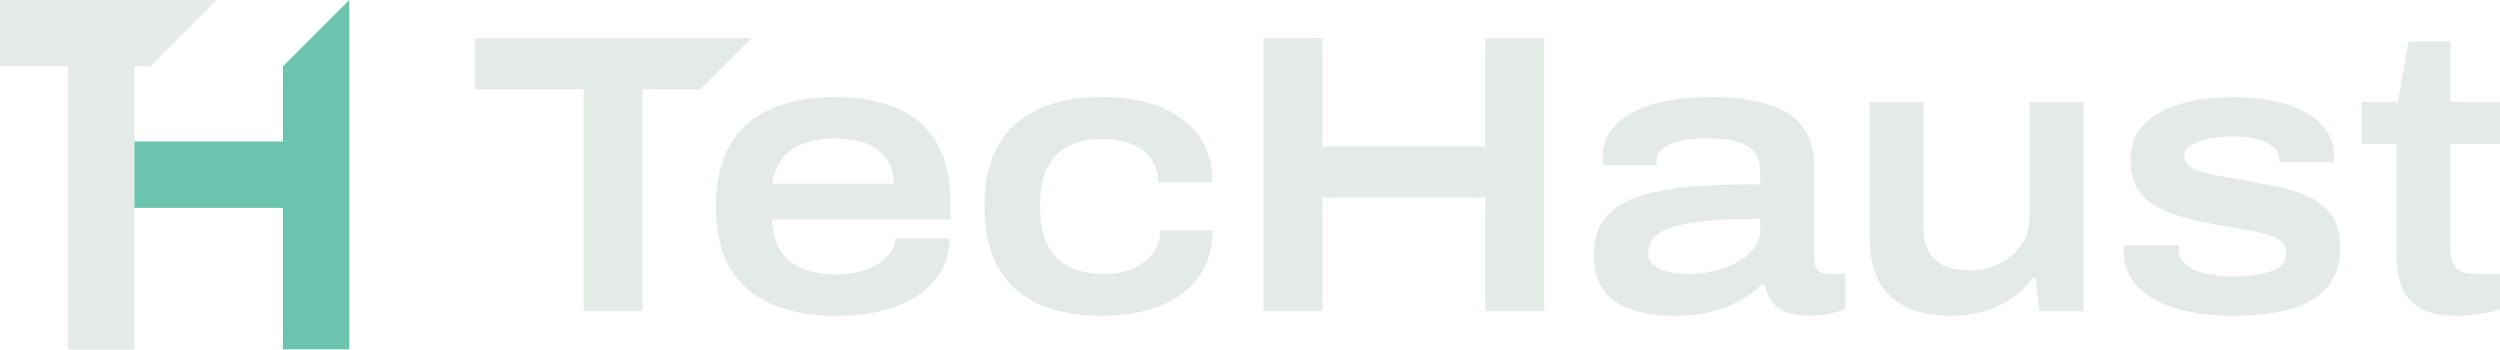
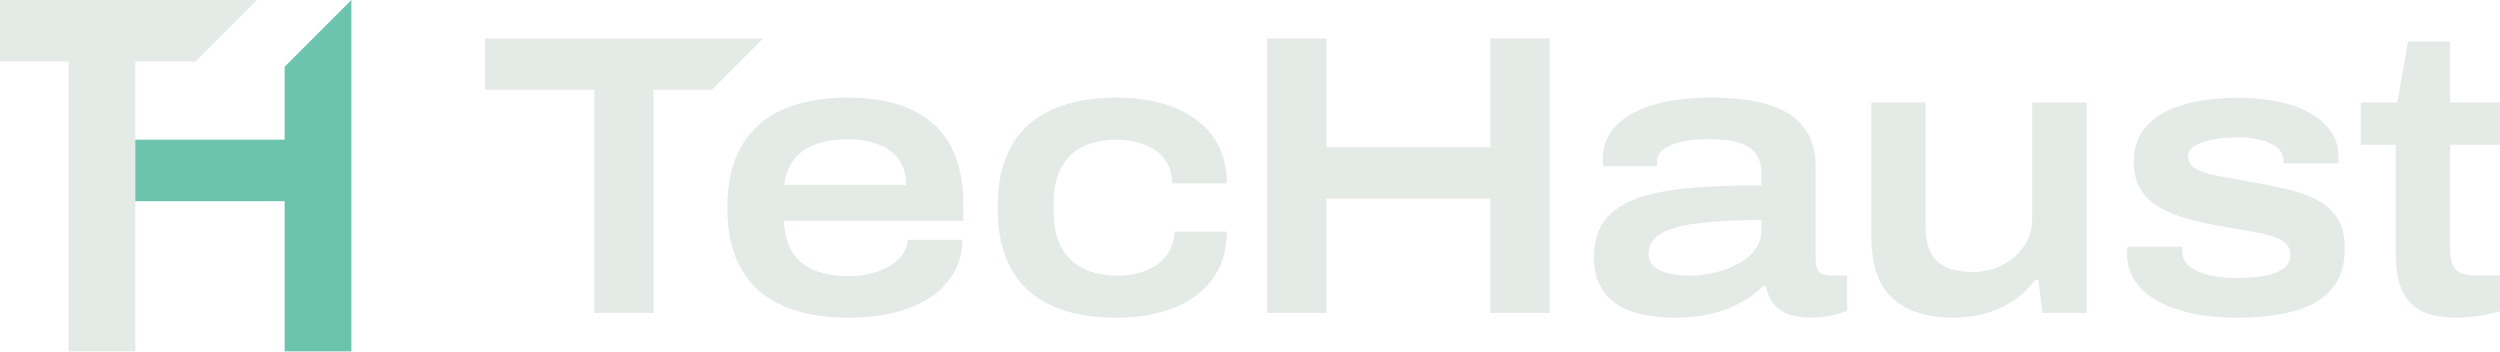
- <svg xmlns="http://www.w3.org/2000/svg" viewBox="0 -14 916.05 128" role="img" aria-label="TecHaust Technologies">
+ <svg xmlns="http://www.w3.org/2000/svg" viewBox="0 -14 910.69 128" role="img" aria-label="TecHaust Technologies">
  <g transform="translate(0 -14) scale(1.28)">
-     <path fill="#E4EBE7" d="M0 0H62L43 19H0ZM19.5 0H38.5V100H19.5Z" />
-     <path fill="#6CC4AE" d="M38.5 40.5H81V59.5H38.5ZM81 19L100 0V100H81Z" />
+     <path fill="#E4EBE7" d="M0 0H73.13L55.63 17.5H0ZM19.5 0H38.5V100H19.5Z" />
+     <path fill="#6CC4AE" d="M38.5 39.75H81V57.25H38.5ZM81 19L100 0V100H81Z" />
  </g>
-   <g transform="translate(174 0)">
+   <g transform="translate(176.64 0)">
    <g fill="#E4EBE7">
      <path d="M39.87 100L39.87 18.73L0 18.73L0 0L101.36 0L82.63 18.73L61.44 18.73L61.44 100L39.87 100Z" />
      <path d="M132.49 101.75Q118.51 101.75 108.65 97.45Q98.78 93.16 93.53 84.27Q88.29 75.39 88.29 61.69Q88.29 48.14 93.44 39.24Q98.6 30.33 108.4 25.94Q118.2 21.55 131.98 21.55Q145.83 21.55 155.27 25.89Q164.72 30.22 169.49 38.78Q174.27 47.34 174.27 60.15L174.27 66.46L108.88 66.46Q109.26 73.52 112.1 77.99Q114.94 82.46 120.2 84.52Q125.47 86.59 132.9 86.59Q136.2 86.59 139.79 85.81Q143.38 85.02 146.5 83.44Q149.61 81.85 151.69 79.34Q153.76 76.84 154.03 73.35L173.91 73.35Q173.91 79.73 171.05 84.99Q168.18 90.25 162.76 93.98Q157.33 97.7 149.67 99.73Q142 101.75 132.49 101.75ZM108.99 53.32L153.45 53.32Q153.45 48.96 151.83 45.84Q150.2 42.72 147.3 40.68Q144.39 38.65 140.55 37.71Q136.7 36.76 132.22 36.76Q125.46 36.76 120.44 38.6Q115.42 40.44 112.57 44.14Q109.71 47.85 108.99 53.32Z" />
      <path d="M230 101.75Q216.14 101.75 206.46 97.36Q196.78 92.96 191.76 84.04Q186.74 75.11 186.74 61.61Q186.74 48.05 191.79 39.19Q196.83 30.33 206.51 25.94Q216.19 21.55 230 21.55Q238.71 21.55 246.05 23.49Q253.39 25.43 258.87 29.39Q264.34 33.35 267.31 39.18Q270.27 45.02 270.27 52.81L250.3 52.81Q250.3 47.57 247.65 44.06Q245 40.55 240.4 38.74Q235.81 36.93 229.9 36.93Q222.57 36.93 217.48 39.59Q212.4 42.25 209.77 47.42Q207.15 52.6 207.15 60.31L207.15 62.95Q207.15 70.53 209.82 75.77Q212.49 81.01 217.73 83.69Q222.96 86.37 230.64 86.37Q236.41 86.37 241.01 84.46Q245.61 82.56 248.36 78.95Q251.11 75.34 251.11 70.4L270.27 70.4Q270.27 78.13 267.26 84.01Q264.25 89.9 258.85 93.83Q253.45 97.77 246.08 99.76Q238.71 101.75 230 101.75Z" />
-       <path d="M288.98 100L288.98 0L310.55 0L310.55 39.62L370.27 39.62L370.27 0L391.85 0L391.85 100L370.27 100L370.27 58.35L310.55 58.35L310.55 100L288.98 100Z" />
-       <path d="M439.6 101.75Q434 101.75 428.71 100.76Q423.41 99.77 419.18 97.34Q414.94 94.92 412.47 90.58Q410 86.24 410 79.53Q410 70.73 414.51 65.51Q419.03 60.28 427.27 57.71Q435.52 55.14 446.67 54.32Q457.83 53.5 470.98 53.5L470.98 49.28Q470.98 44.94 469.08 42.15Q467.17 39.37 463.03 38.04Q458.88 36.71 451.84 36.71Q445.85 36.71 441.62 37.72Q437.39 38.73 435.19 40.51Q432.99 42.29 432.99 44.72L432.99 46.52L413.4 46.52Q413.26 45.88 413.21 45.26Q413.17 44.63 413.17 43.81Q413.17 37.06 417.79 32.06Q422.4 27.05 431.24 24.3Q440.08 21.55 452.82 21.55Q465.31 21.55 473.74 24.18Q482.17 26.8 486.47 32.38Q490.76 37.95 490.76 46.9L490.76 80.84Q490.76 83.58 492.03 84.95Q493.3 86.31 495.75 86.31L502.2 86.31L502.2 99.3Q500.71 99.9 497.19 100.8Q493.68 101.7 489.18 101.7Q483.64 101.7 480.23 100.23Q476.81 98.77 475.05 96.18Q473.3 93.58 472.6 90.3L471.53 90.3Q468.02 93.8 463.16 96.42Q458.3 99.04 452.36 100.4Q446.43 101.75 439.6 101.75ZM444.94 86.4Q449.4 86.4 453.98 85.3Q458.56 84.2 462.42 82.13Q466.28 80.07 468.63 77Q470.98 73.92 470.98 70.03L470.98 66.18Q457.75 66.18 448.56 67.26Q439.37 68.33 434.64 70.98Q429.92 73.64 429.92 78.46Q429.92 81.45 431.98 83.17Q434.04 84.89 437.48 85.65Q440.93 86.4 444.94 86.4Z" />
-       <path d="M540.86 101.75Q526.55 101.75 518.79 94.68Q511.03 87.61 511.03 72.21L511.03 23.3L530.81 23.3L530.81 68.8Q530.81 73.36 532.02 76.49Q533.22 79.62 535.48 81.52Q537.73 83.42 540.92 84.24Q544.12 85.07 548.03 85.07Q553.81 85.07 558.73 82.58Q563.64 80.09 566.65 75.66Q569.65 71.23 569.65 65.41L569.65 23.3L589.43 23.3L589.43 100L573.36 100L571.89 87.94L570.68 87.94Q567.13 92.82 562.34 95.85Q557.56 98.87 552.07 100.31Q546.59 101.75 540.86 101.75Z" />
-       <path d="M643.71 101.75Q635.33 101.75 628.1 100.21Q620.87 98.68 615.51 95.76Q610.16 92.83 607.16 88.44Q604.16 84.04 604.16 78.25Q604.16 77.53 604.23 76.96Q604.3 76.38 604.4 75.89L624.34 75.89Q624.34 76.11 624.29 76.49Q624.25 76.88 624.25 77.17Q624.3 80.86 627.11 83.1Q629.91 85.33 634.43 86.3Q638.95 87.27 644.05 87.27Q648.95 87.27 653.45 86.58Q657.95 85.89 660.81 84.09Q663.66 82.3 663.66 78.95Q663.66 75.21 660.35 73.44Q657.04 71.66 651.09 70.6Q645.13 69.54 637.18 68.19Q630.99 67.08 625.48 65.48Q619.97 63.89 615.72 61.36Q611.47 58.83 609.06 54.84Q606.64 50.85 606.64 45Q606.64 38.88 609.38 34.49Q612.13 30.1 617.17 27.25Q622.2 24.4 629.24 23Q636.28 21.6 644.86 21.6Q652.72 21.6 659.3 23Q665.89 24.4 670.8 27.14Q675.7 29.87 678.47 33.88Q681.24 37.9 681.24 42.98Q681.24 43.7 681.21 44.4Q681.19 45.09 681.09 45.51L661.21 45.51L661.21 44.75Q661.21 41.75 658.95 39.86Q656.69 37.96 652.95 37Q649.21 36.03 644.45 36.03Q642.13 36.03 639.04 36.33Q635.94 36.62 633.08 37.39Q630.22 38.16 628.33 39.51Q626.44 40.85 626.44 43.09Q626.44 46.09 629.55 47.67Q632.66 49.24 637.75 50.16Q642.85 51.07 648.79 52.17Q655.41 53.33 661.66 54.71Q667.92 56.09 672.82 58.52Q677.73 60.94 680.63 65.23Q683.52 69.52 683.52 76.54Q683.52 83.56 680.74 88.4Q677.97 93.25 672.76 96.19Q667.56 99.13 660.21 100.44Q652.86 101.75 643.71 101.75Z" />
-       <path d="M726.4 101.75Q718.36 101.75 713.44 99.26Q708.52 96.77 706.3 91.68Q704.09 86.59 704.09 78.79L704.09 38.73L691.33 38.73L691.33 23.3L704.65 23.3L708.53 1.19L723.87 1.19L723.87 23.3L742.05 23.3L742.05 38.73L723.87 38.73L723.87 76.94Q723.87 81.52 725.73 83.92Q727.58 86.31 733.16 86.31L742.05 86.31L742.05 99.31Q740.21 99.99 737.4 100.55Q734.6 101.11 731.66 101.43Q728.73 101.75 726.4 101.75Z" />
+       <path d="M284.98 100L284.98 0L306.55 0L306.55 39.62L366.27 39.62L366.27 0L387.85 0L387.85 100L366.27 100L366.27 58.35L306.55 58.35L306.55 100L284.98 100Z" />
+       <path d="M433.6 101.75Q428 101.75 422.71 100.76Q417.41 99.77 413.18 97.34Q408.94 94.92 406.47 90.58Q404 86.24 404 79.53Q404 70.73 408.51 65.51Q413.03 60.28 421.27 57.71Q429.52 55.14 440.67 54.32Q451.83 53.5 464.98 53.5L464.98 49.28Q464.98 44.94 463.08 42.15Q461.17 39.37 457.03 38.04Q452.88 36.71 445.84 36.71Q439.85 36.71 435.62 37.72Q431.39 38.73 429.19 40.51Q426.99 42.29 426.99 44.72L426.99 46.52L407.4 46.52Q407.26 45.88 407.21 45.26Q407.17 44.63 407.17 43.81Q407.17 37.06 411.79 32.06Q416.4 27.05 425.24 24.3Q434.08 21.55 446.82 21.55Q459.31 21.55 467.74 24.18Q476.17 26.8 480.47 32.38Q484.76 37.95 484.76 46.9L484.76 80.84Q484.76 83.58 486.03 84.95Q487.3 86.31 489.75 86.31L496.2 86.31L496.2 99.3Q494.71 99.9 491.19 100.8Q487.68 101.7 483.18 101.7Q477.64 101.7 474.23 100.23Q470.81 98.77 469.05 96.18Q467.3 93.58 466.6 90.3L465.53 90.3Q462.02 93.8 457.16 96.42Q452.3 99.04 446.36 100.4Q440.43 101.75 433.6 101.75ZM438.94 86.4Q443.4 86.4 447.98 85.3Q452.56 84.2 456.42 82.13Q460.28 80.07 462.63 77Q464.98 73.92 464.98 70.03L464.98 66.18Q451.75 66.18 442.56 67.26Q433.37 68.33 428.64 70.98Q423.92 73.64 423.92 78.46Q423.92 81.45 425.98 83.17Q428.04 84.89 431.48 85.65Q434.93 86.4 438.94 86.4Z" />
+       <path d="M534.86 101.75Q520.55 101.75 512.79 94.68Q505.03 87.61 505.03 72.21L505.03 23.3L524.81 23.3L524.81 68.8Q524.81 73.36 526.02 76.49Q527.22 79.62 529.48 81.52Q531.73 83.42 534.92 84.24Q538.12 85.07 542.03 85.07Q547.81 85.07 552.73 82.58Q557.64 80.09 560.65 75.66Q563.65 71.23 563.65 65.41L563.65 23.3L583.43 23.3L583.43 100L567.36 100L565.89 87.94L564.68 87.94Q561.13 92.82 556.34 95.85Q551.56 98.87 546.07 100.31Q540.59 101.75 534.86 101.75Z" />
+       <path d="M637.71 101.75Q629.33 101.75 622.1 100.21Q614.87 98.68 609.51 95.76Q604.16 92.83 601.16 88.44Q598.16 84.04 598.16 78.25Q598.16 77.53 598.23 76.96Q598.3 76.38 598.4 75.89L618.34 75.89Q618.34 76.11 618.29 76.49Q618.25 76.88 618.25 77.17Q618.3 80.86 621.11 83.1Q623.91 85.33 628.43 86.3Q632.95 87.27 638.05 87.27Q642.95 87.27 647.45 86.58Q651.95 85.89 654.81 84.09Q657.66 82.3 657.66 78.95Q657.66 75.21 654.35 73.44Q651.04 71.66 645.09 70.6Q639.13 69.54 631.18 68.19Q624.99 67.08 619.48 65.48Q613.97 63.89 609.72 61.36Q605.47 58.83 603.06 54.84Q600.64 50.85 600.64 45Q600.64 38.88 603.38 34.49Q606.13 30.1 611.17 27.25Q616.2 24.4 623.24 23Q630.28 21.6 638.86 21.6Q646.72 21.6 653.3 23Q659.89 24.4 664.8 27.14Q669.7 29.87 672.47 33.88Q675.24 37.9 675.24 42.98Q675.24 43.7 675.21 44.4Q675.19 45.09 675.09 45.51L655.21 45.51L655.21 44.75Q655.21 41.75 652.95 39.86Q650.69 37.96 646.95 37Q643.21 36.03 638.45 36.03Q636.13 36.03 633.04 36.33Q629.94 36.62 627.08 37.39Q624.22 38.16 622.33 39.51Q620.44 40.85 620.44 43.09Q620.44 46.09 623.55 47.67Q626.66 49.24 631.75 50.16Q636.85 51.07 642.79 52.17Q649.41 53.33 655.66 54.71Q661.92 56.09 666.82 58.52Q671.73 60.94 674.63 65.23Q677.52 69.52 677.52 76.54Q677.52 83.56 674.74 88.4Q671.97 93.25 666.76 96.19Q661.56 99.13 654.21 100.44Q646.86 101.75 637.71 101.75Z" />
+       <path d="M718.4 101.75Q710.36 101.75 705.44 99.26Q700.52 96.77 698.3 91.68Q696.09 86.59 696.09 78.79L696.09 38.73L683.33 38.73L683.33 23.3L696.65 23.3L700.53 1.19L715.87 1.19L715.87 23.3L734.05 23.3L734.05 38.73L715.87 38.73L715.87 76.94Q715.87 81.52 717.73 83.92Q719.58 86.31 725.16 86.31L734.05 86.31L734.05 99.31Q732.21 99.99 729.4 100.55Q726.6 101.11 723.66 101.43Q720.73 101.75 718.4 101.75Z" />
    </g>
  </g>
</svg>
